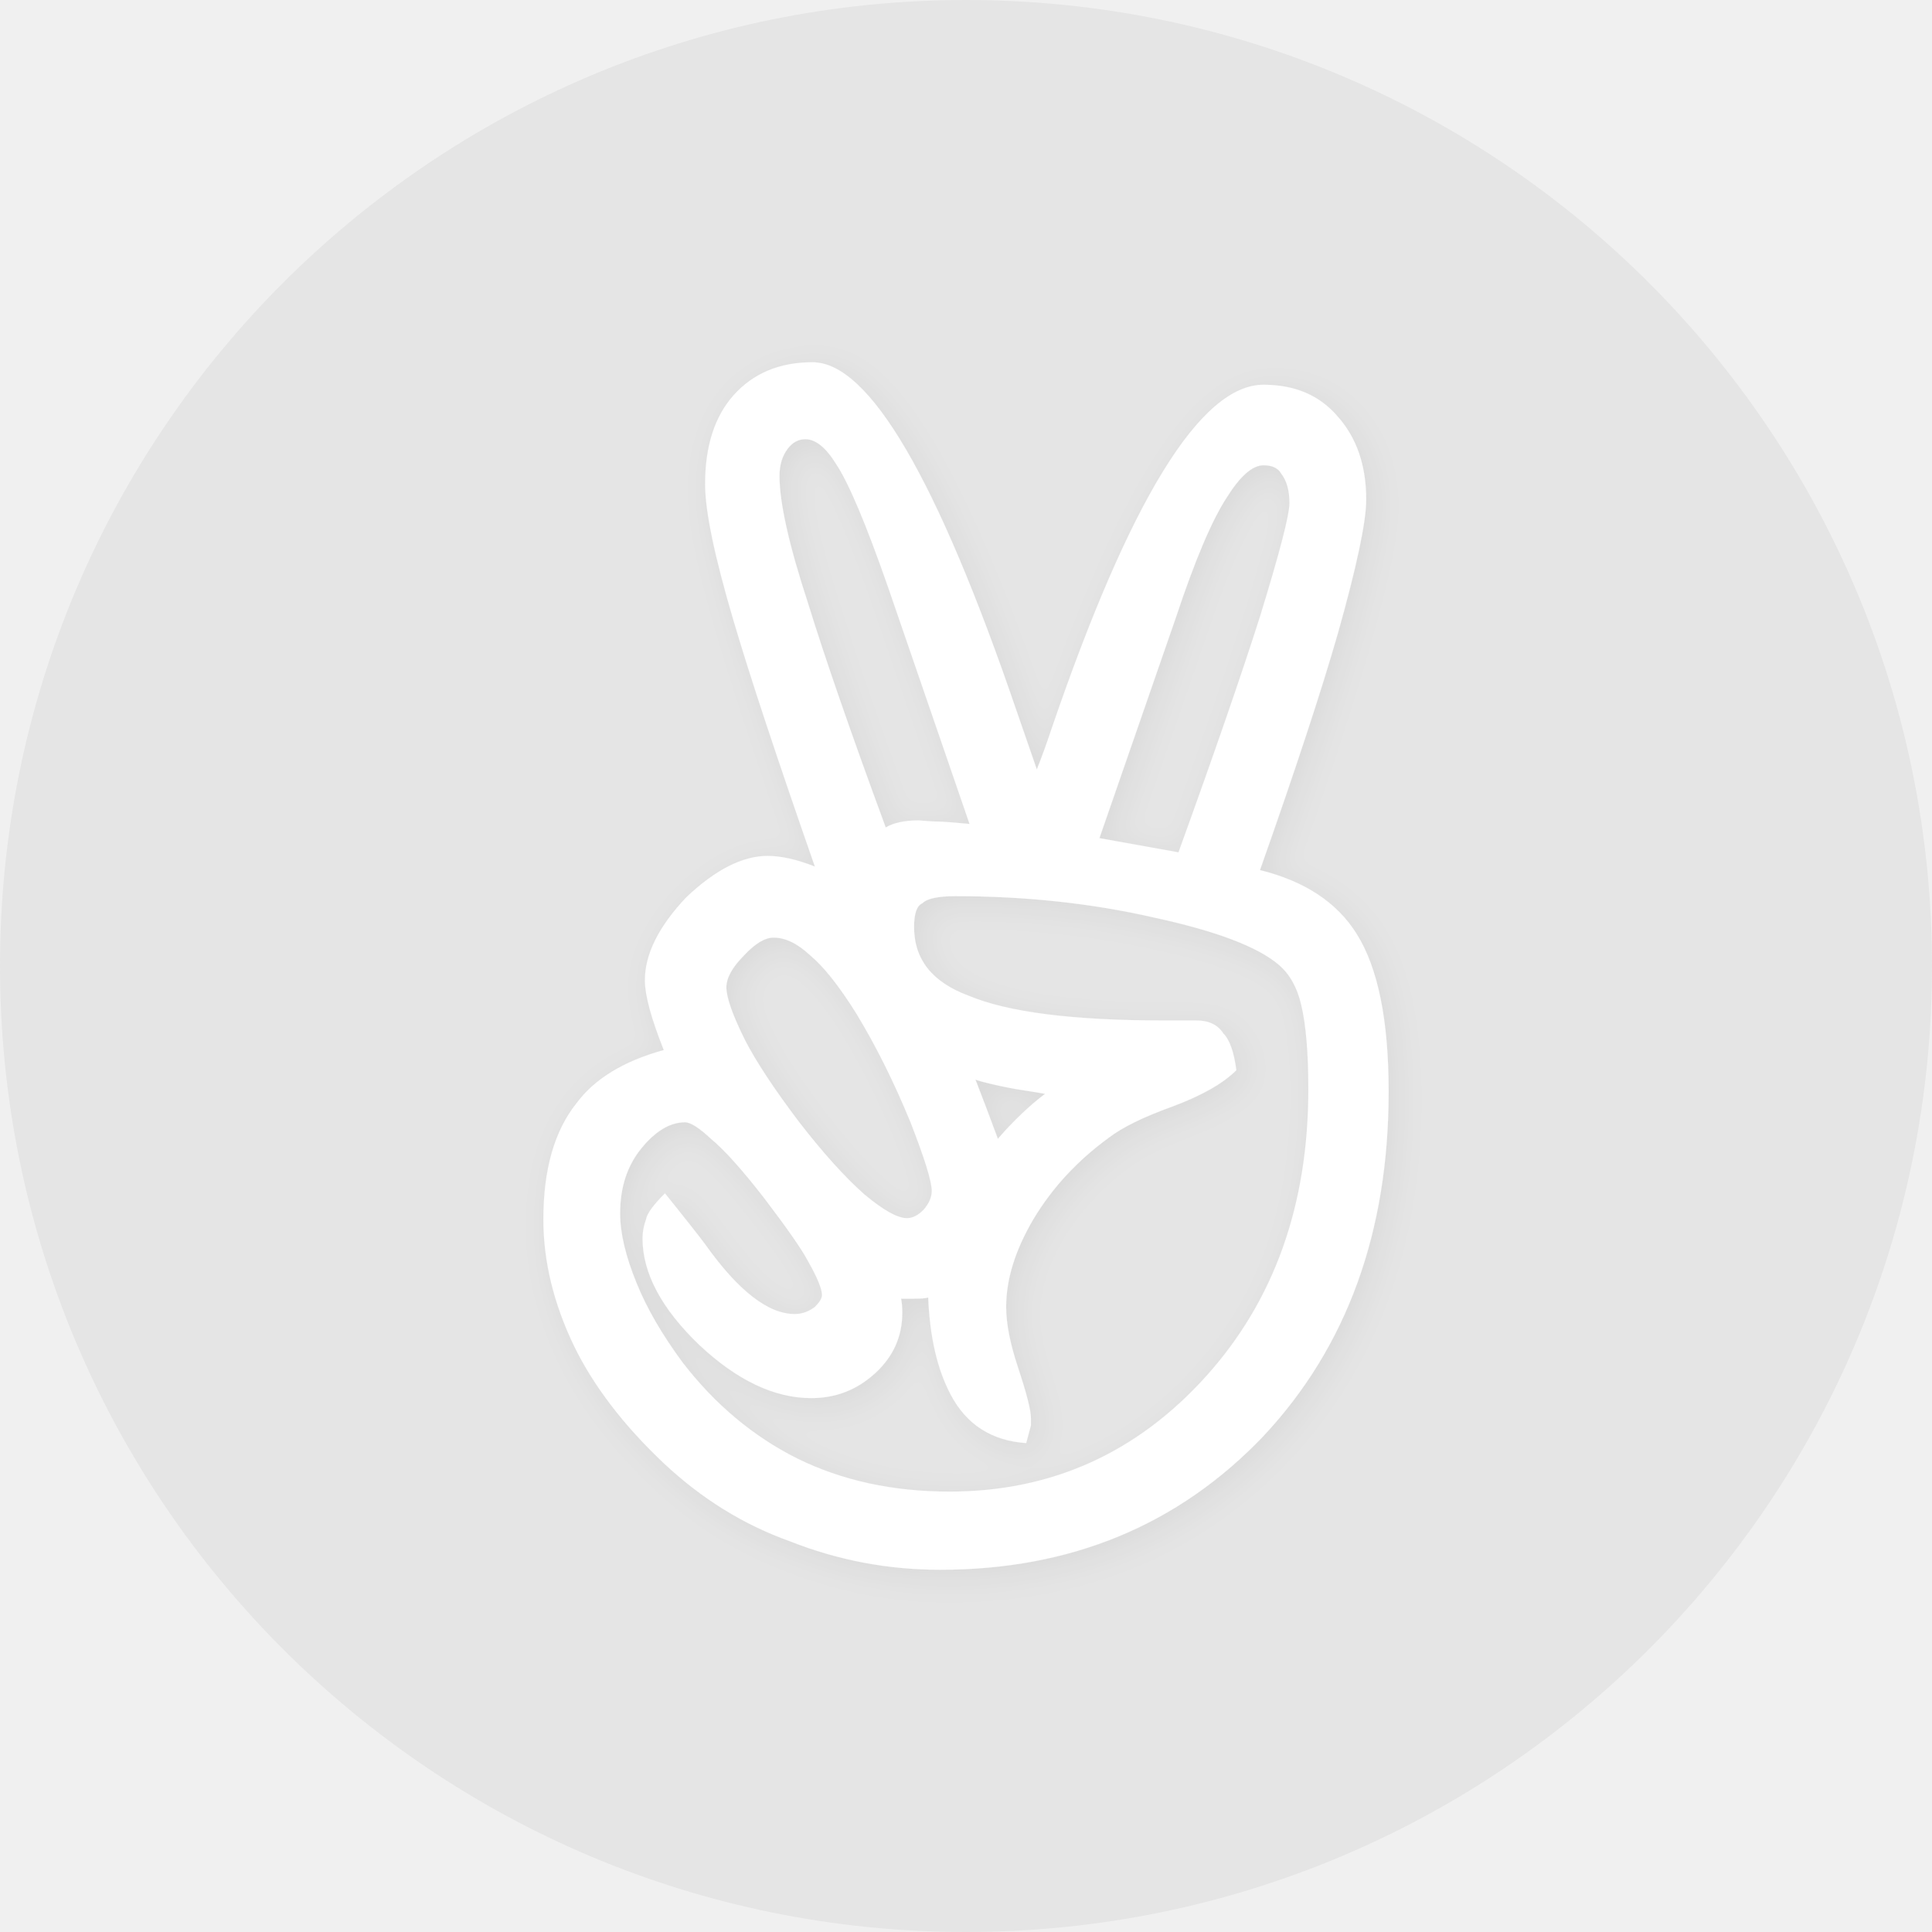
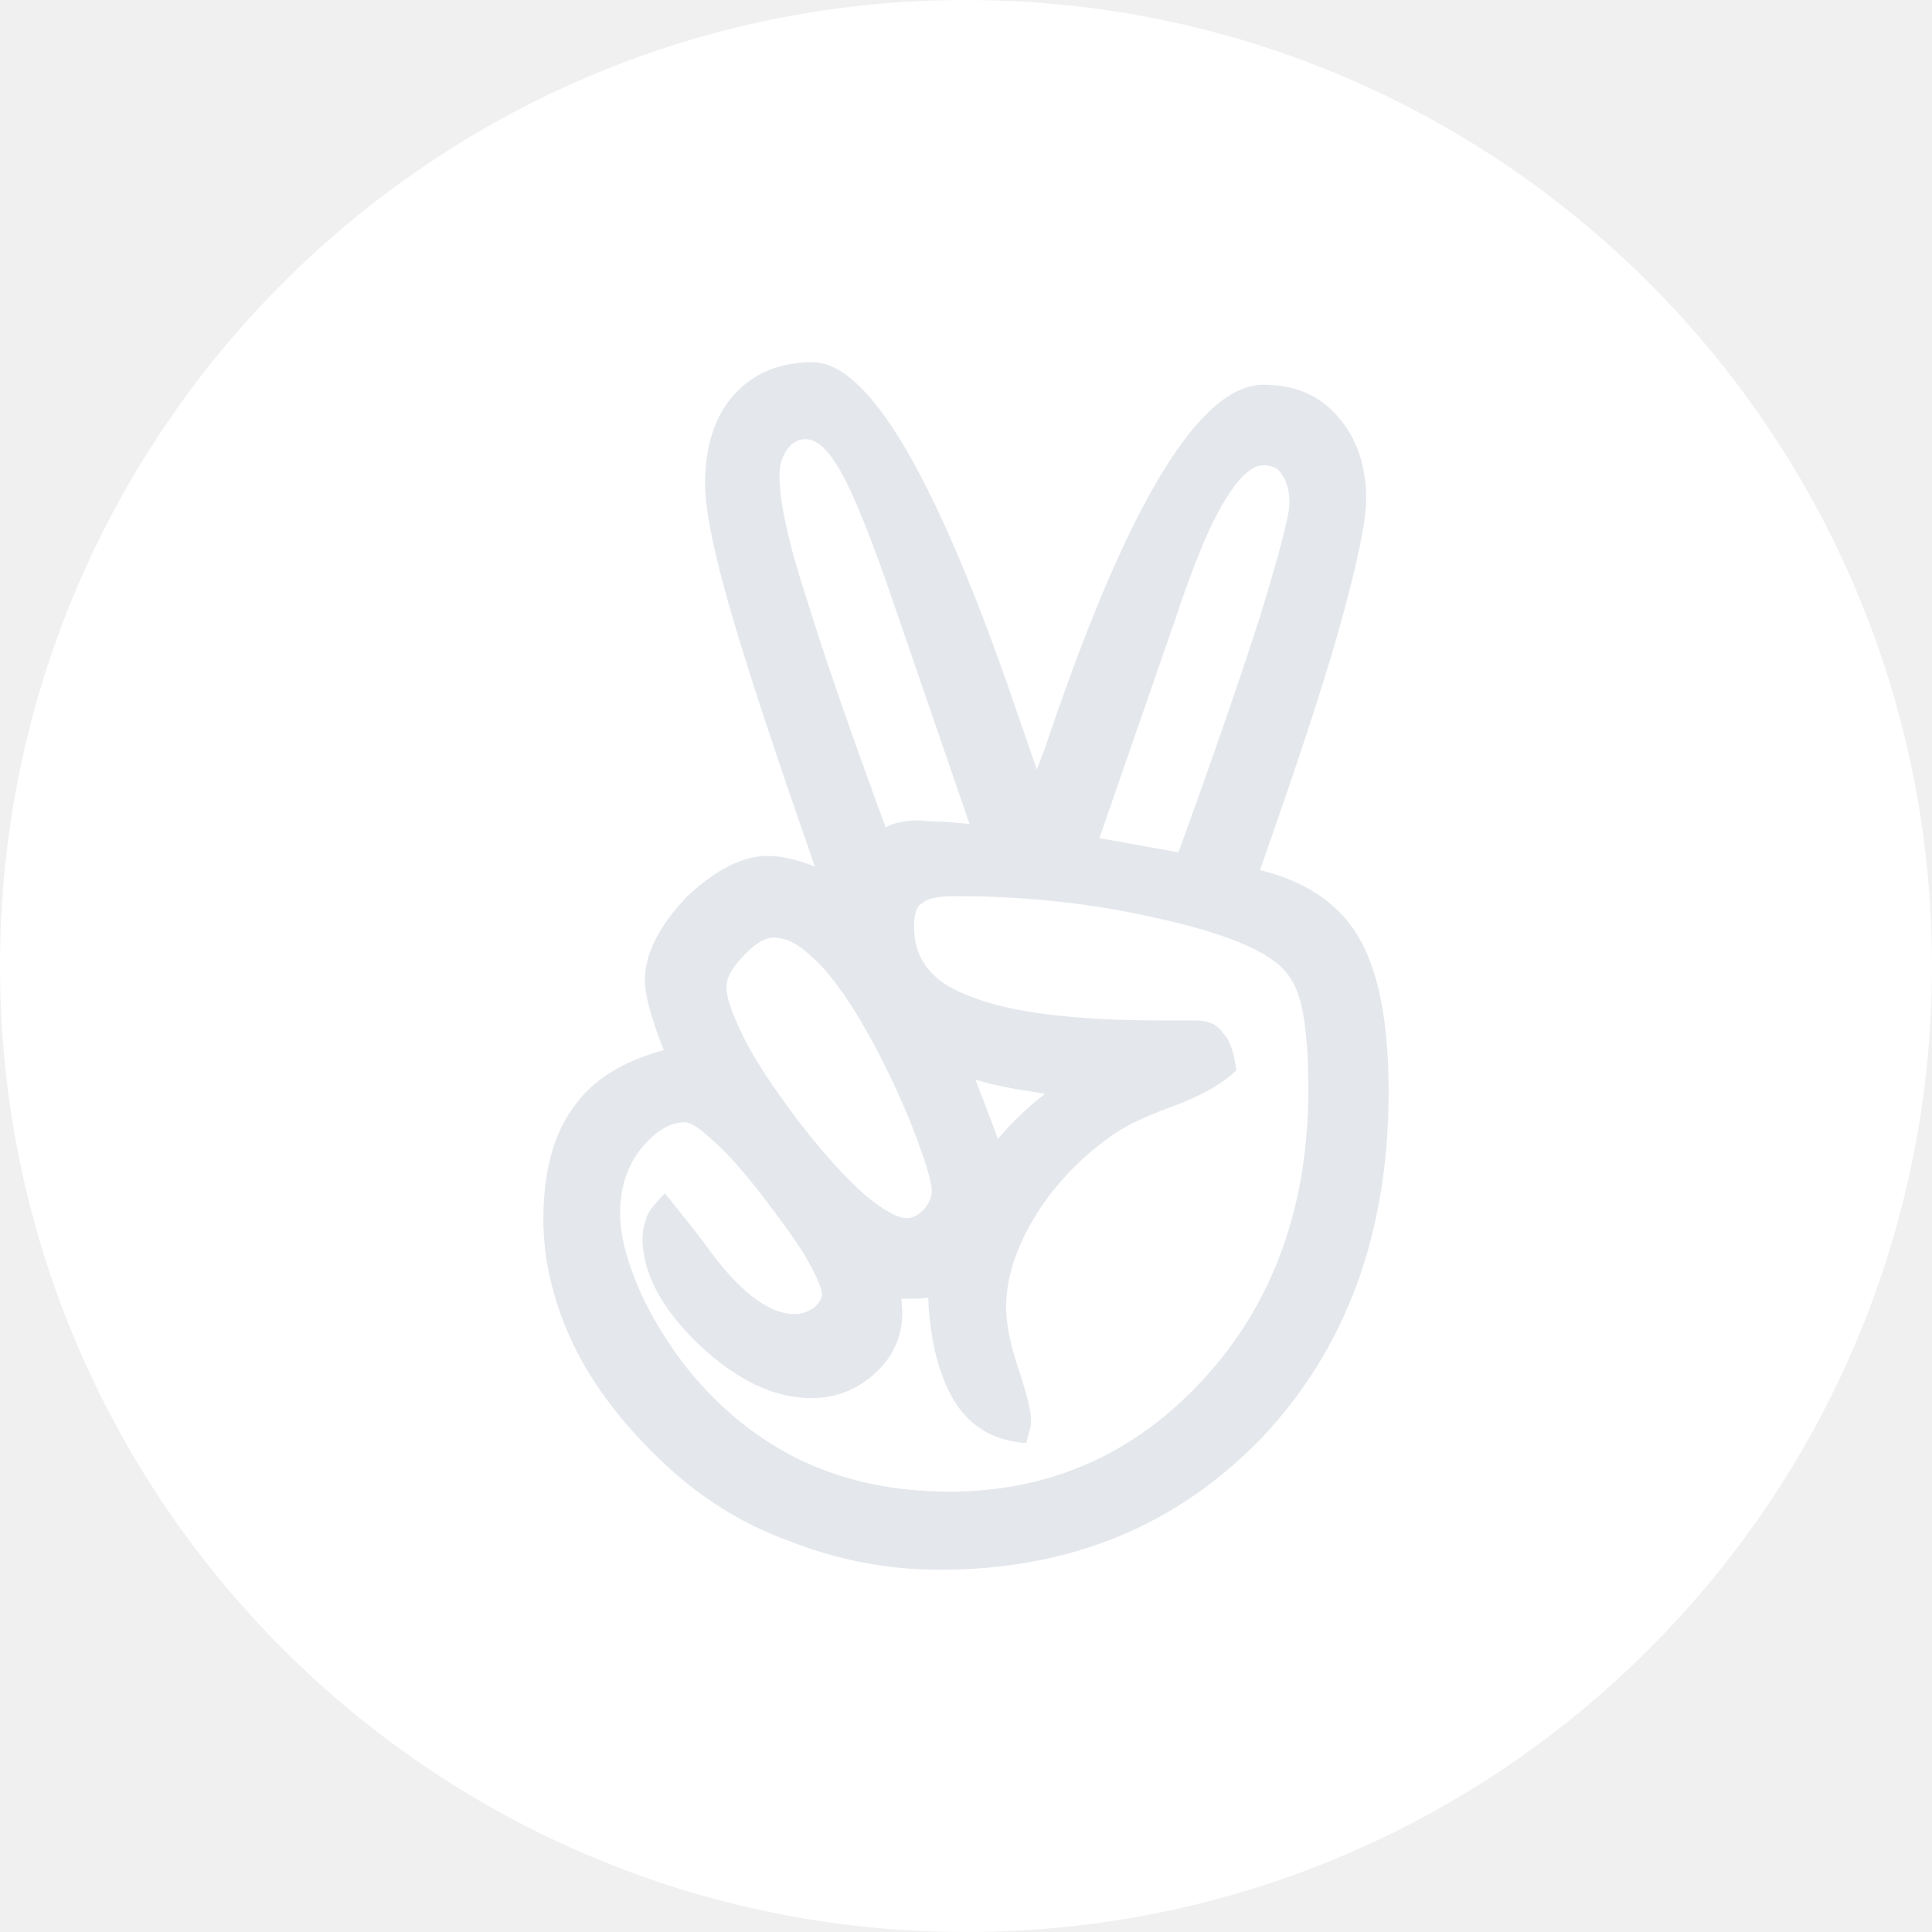
<svg xmlns="http://www.w3.org/2000/svg" width="256px" height="256px" viewBox="0 0 256 256" version="1.1">
-   <defs>
-     <filter x="-50%" y="-50%" width="200%" height="200%" filterUnits="objectBoundingBox" id="filter-1">
-       <feOffset dx="1" dy="1" in="SourceAlpha" result="shadowOffsetOuter1" />
-       <feGaussianBlur stdDeviation="2" in="shadowOffsetOuter1" result="shadowBlurOuter1" />
-       <feColorMatrix values="0 0 0 0 0   0 0 0 0 0   0 0 0 0 0  0 0 0 0.051 0" in="shadowBlurOuter1" type="matrix" result="shadowMatrixOuter1" />
-       <feMerge>
-         <feMergeNode in="shadowMatrixOuter1" />
-         <feMergeNode in="SourceGraphic" />
-       </feMerge>
-     </filter>
-   </defs>
+   <defs />
  <g id="Services" stroke="none" stroke-width="1" fill="none" fill-rule="evenodd">
    <g id="off" transform="translate(0, -300)">
      <g id="angellist_off" transform="translate(0, 300)">
-         <g id="off-8" fill="#E5E5E5">
+         <g id="off-8" fill="#FFFFFF">
          <rect id="Rectangle-1" x="0" y="0" width="256" height="256" rx="200" />
        </g>
-         <path d="M72,161.569 C72,154.98 73.46,149.856 76.38,146.196 C78.778,142.954 82.637,140.601 87.955,139.137 C86.287,134.954 85.453,131.869 85.453,129.882 C85.453,126.431 87.277,122.771 90.927,118.902 C94.786,115.242 98.384,113.412 101.721,113.412 C103.493,113.412 105.579,113.882 107.978,114.824 C102.972,100.497 99.374,89.621 97.184,82.196 C94.682,73.725 93.43,67.712 93.43,64.157 C93.43,59.137 94.682,55.216 97.184,52.392 C99.791,49.464 103.285,48 107.665,48 C115.173,48 124.194,63.425 134.726,94.275 L137.385,101.961 C138.011,100.392 138.637,98.667 139.263,96.784 C149.691,66.248 159.076,50.98 167.419,50.98 C171.59,50.98 174.875,52.392 177.274,55.216 C179.777,58.039 181.028,61.699 181.028,66.196 C181.028,69.124 179.777,75.033 177.274,83.922 C175.084,91.556 171.642,102.013 166.95,115.294 C172.894,116.758 177.169,119.582 179.777,123.765 C182.592,128.261 184,135.216 184,144.627 C184,163.242 178.473,178.458 167.419,190.275 C156.156,202.092 141.87,208 124.559,208 C117.676,208 111.054,206.745 104.693,204.235 C98.54,202.039 92.961,198.588 87.955,193.882 C82.637,188.863 78.674,183.686 76.067,178.353 C73.356,172.706 72,167.111 72,161.569 L72,161.569 L72,161.569 Z M82.168,160.784 C82.168,163.399 82.898,166.484 84.358,170.039 C85.713,173.386 87.747,176.889 90.458,180.549 C94.734,186.092 99.791,190.327 105.631,193.255 C111.575,196.183 118.302,197.647 125.81,197.647 C139.263,197.647 150.577,192.575 159.754,182.431 C168.827,172.392 173.363,159.686 173.363,144.314 C173.363,139.503 173.05,135.791 172.425,133.176 C171.903,130.876 170.912,129.098 169.453,127.843 C166.637,125.438 161.11,123.346 152.872,121.569 C144.633,119.686 135.873,118.745 126.592,118.745 C124.298,118.745 122.838,119.059 122.212,119.686 C121.482,120 121.117,121.046 121.117,122.824 C121.117,127.111 123.516,130.144 128.313,131.922 C133.527,134.118 142.13,135.216 154.123,135.216 L158.503,135.216 C160.171,135.216 161.371,135.791 162.101,136.941 C162.935,137.778 163.508,139.399 163.821,141.804 C162.048,143.582 159.181,145.203 155.218,146.667 C151.464,148.026 148.7,149.386 146.927,150.745 C142.756,153.778 139.419,157.386 136.916,161.569 C134.518,165.647 133.318,169.516 133.318,173.176 C133.318,175.373 133.84,178.039 134.883,181.176 C136.03,184.627 136.603,186.876 136.603,187.922 L136.603,188.863 L135.978,191.216 C131.389,190.902 128.052,188.758 125.966,184.784 C124.194,181.438 123.203,177.15 122.994,171.922 C122.682,172.026 122.056,172.078 121.117,172.078 L119.397,172.078 C119.501,172.601 119.553,173.229 119.553,173.961 C119.553,177.098 118.354,179.765 115.955,181.961 C113.557,184.157 110.741,185.255 107.508,185.255 C102.607,185.255 97.654,182.902 92.648,178.196 C87.642,173.386 85.14,168.68 85.14,164.078 C85.14,163.242 85.296,162.405 85.609,161.569 C85.713,160.837 86.547,159.686 88.112,158.118 C90.719,161.359 92.492,163.608 93.43,164.863 C97.81,171.033 101.773,174.118 105.318,174.118 C106.257,174.118 107.143,173.804 107.978,173.176 C108.603,172.549 108.916,172.026 108.916,171.608 C108.916,170.771 108.291,169.255 107.039,167.059 C106.205,165.49 104.276,162.719 101.251,158.745 C98.331,154.98 95.985,152.366 94.212,150.902 C92.648,149.438 91.501,148.706 90.771,148.706 C88.79,148.706 86.86,149.856 84.983,152.157 C83.106,154.458 82.168,157.333 82.168,160.784 L82.168,160.784 L82.168,160.784 Z M96.246,130.824 C96.246,132.183 97.08,134.536 98.749,137.882 C100.209,140.706 102.555,144.261 105.788,148.549 C109.02,152.732 111.94,155.974 114.547,158.275 C117.05,160.366 118.927,161.412 120.179,161.412 C120.909,161.412 121.639,161.046 122.369,160.314 C123.099,159.477 123.464,158.641 123.464,157.804 C123.464,156.549 122.525,153.516 120.648,148.706 C118.458,143.373 116.06,138.562 113.453,134.275 C111.158,130.614 109.125,128.052 107.352,126.588 C105.683,125.02 104.067,124.235 102.503,124.235 C101.356,124.235 100.052,125.02 98.592,126.588 C97.028,128.157 96.246,129.569 96.246,130.824 L96.246,130.824 L96.246,130.824 Z M103.285,63.059 C103.285,66.614 104.536,72.209 107.039,79.843 C109.333,87.268 112.775,97.203 117.363,109.647 C118.406,109.02 119.866,108.706 121.743,108.706 C121.847,108.706 122.186,108.732 122.76,108.784 C123.333,108.837 123.881,108.863 124.402,108.863 C124.819,108.863 126.175,108.967 128.469,109.176 L117.676,77.804 C114.756,69.438 112.462,64 110.793,61.49 C109.438,59.294 108.082,58.196 106.726,58.196 C105.788,58.196 105.006,58.614 104.38,59.451 C103.65,60.392 103.285,61.595 103.285,63.059 L103.285,63.059 L103.285,63.059 Z M129.251,143.059 C130.19,145.464 131.181,148.078 132.223,150.902 C134.309,148.497 136.395,146.51 138.48,144.941 C137.959,144.837 137.177,144.706 136.134,144.549 C135.091,144.392 134.309,144.261 133.788,144.157 C131.702,143.739 130.19,143.373 129.251,143.059 L129.251,143.059 L129.251,143.059 Z M145.676,111.059 L156.156,112.941 C160.849,99.974 164.447,89.569 166.95,81.725 C169.557,73.255 170.86,68.235 170.86,66.667 C170.86,64.993 170.495,63.686 169.765,62.745 C169.348,62.013 168.566,61.647 167.419,61.647 C165.959,61.647 164.343,63.059 162.57,65.882 C160.588,68.915 158.346,74.196 155.844,81.725 L145.676,111.059 L145.676,111.059 Z" id="Shape" fill="#FFFFFF" filter="url(#filter-1)" />
+         <path d="M72,161.569 C72,154.98 73.46,149.856 76.38,146.196 C78.778,142.954 82.637,140.601 87.955,139.137 C86.287,134.954 85.453,131.869 85.453,129.882 C85.453,126.431 87.277,122.771 90.927,118.902 C94.786,115.242 98.384,113.412 101.721,113.412 C103.493,113.412 105.579,113.882 107.978,114.824 C102.972,100.497 99.374,89.621 97.184,82.196 C94.682,73.725 93.43,67.712 93.43,64.157 C93.43,59.137 94.682,55.216 97.184,52.392 C99.791,49.464 103.285,48 107.665,48 C115.173,48 124.194,63.425 134.726,94.275 L137.385,101.961 C138.011,100.392 138.637,98.667 139.263,96.784 C149.691,66.248 159.076,50.98 167.419,50.98 C171.59,50.98 174.875,52.392 177.274,55.216 C179.777,58.039 181.028,61.699 181.028,66.196 C181.028,69.124 179.777,75.033 177.274,83.922 C175.084,91.556 171.642,102.013 166.95,115.294 C172.894,116.758 177.169,119.582 179.777,123.765 C182.592,128.261 184,135.216 184,144.627 C184,163.242 178.473,178.458 167.419,190.275 C156.156,202.092 141.87,208 124.559,208 C117.676,208 111.054,206.745 104.693,204.235 C98.54,202.039 92.961,198.588 87.955,193.882 C82.637,188.863 78.674,183.686 76.067,178.353 C73.356,172.706 72,167.111 72,161.569 L72,161.569 L72,161.569 Z M82.168,160.784 C82.168,163.399 82.898,166.484 84.358,170.039 C85.713,173.386 87.747,176.889 90.458,180.549 C94.734,186.092 99.791,190.327 105.631,193.255 C111.575,196.183 118.302,197.647 125.81,197.647 C139.263,197.647 150.577,192.575 159.754,182.431 C168.827,172.392 173.363,159.686 173.363,144.314 C173.363,139.503 173.05,135.791 172.425,133.176 C171.903,130.876 170.912,129.098 169.453,127.843 C166.637,125.438 161.11,123.346 152.872,121.569 C144.633,119.686 135.873,118.745 126.592,118.745 C124.298,118.745 122.838,119.059 122.212,119.686 C121.482,120 121.117,121.046 121.117,122.824 C121.117,127.111 123.516,130.144 128.313,131.922 C133.527,134.118 142.13,135.216 154.123,135.216 L158.503,135.216 C160.171,135.216 161.371,135.791 162.101,136.941 C162.935,137.778 163.508,139.399 163.821,141.804 C162.048,143.582 159.181,145.203 155.218,146.667 C151.464,148.026 148.7,149.386 146.927,150.745 C142.756,153.778 139.419,157.386 136.916,161.569 C134.518,165.647 133.318,169.516 133.318,173.176 C133.318,175.373 133.84,178.039 134.883,181.176 C136.03,184.627 136.603,186.876 136.603,187.922 L136.603,188.863 L135.978,191.216 C131.389,190.902 128.052,188.758 125.966,184.784 C124.194,181.438 123.203,177.15 122.994,171.922 C122.682,172.026 122.056,172.078 121.117,172.078 L119.397,172.078 C119.501,172.601 119.553,173.229 119.553,173.961 C119.553,177.098 118.354,179.765 115.955,181.961 C113.557,184.157 110.741,185.255 107.508,185.255 C102.607,185.255 97.654,182.902 92.648,178.196 C87.642,173.386 85.14,168.68 85.14,164.078 C85.14,163.242 85.296,162.405 85.609,161.569 C85.713,160.837 86.547,159.686 88.112,158.118 C90.719,161.359 92.492,163.608 93.43,164.863 C97.81,171.033 101.773,174.118 105.318,174.118 C106.257,174.118 107.143,173.804 107.978,173.176 C108.603,172.549 108.916,172.026 108.916,171.608 C108.916,170.771 108.291,169.255 107.039,167.059 C106.205,165.49 104.276,162.719 101.251,158.745 C98.331,154.98 95.985,152.366 94.212,150.902 C92.648,149.438 91.501,148.706 90.771,148.706 C88.79,148.706 86.86,149.856 84.983,152.157 C83.106,154.458 82.168,157.333 82.168,160.784 L82.168,160.784 L82.168,160.784 Z M96.246,130.824 C96.246,132.183 97.08,134.536 98.749,137.882 C100.209,140.706 102.555,144.261 105.788,148.549 C109.02,152.732 111.94,155.974 114.547,158.275 C117.05,160.366 118.927,161.412 120.179,161.412 C120.909,161.412 121.639,161.046 122.369,160.314 C123.099,159.477 123.464,158.641 123.464,157.804 C123.464,156.549 122.525,153.516 120.648,148.706 C118.458,143.373 116.06,138.562 113.453,134.275 C111.158,130.614 109.125,128.052 107.352,126.588 C105.683,125.02 104.067,124.235 102.503,124.235 C101.356,124.235 100.052,125.02 98.592,126.588 C97.028,128.157 96.246,129.569 96.246,130.824 L96.246,130.824 L96.246,130.824 Z M103.285,63.059 C103.285,66.614 104.536,72.209 107.039,79.843 C109.333,87.268 112.775,97.203 117.363,109.647 C118.406,109.02 119.866,108.706 121.743,108.706 C121.847,108.706 122.186,108.732 122.76,108.784 C123.333,108.837 123.881,108.863 124.402,108.863 C124.819,108.863 126.175,108.967 128.469,109.176 L117.676,77.804 C114.756,69.438 112.462,64 110.793,61.49 C109.438,59.294 108.082,58.196 106.726,58.196 C105.788,58.196 105.006,58.614 104.38,59.451 C103.65,60.392 103.285,61.595 103.285,63.059 L103.285,63.059 L103.285,63.059 Z M129.251,143.059 C130.19,145.464 131.181,148.078 132.223,150.902 C134.309,148.497 136.395,146.51 138.48,144.941 C137.959,144.837 137.177,144.706 136.134,144.549 C135.091,144.392 134.309,144.261 133.788,144.157 C131.702,143.739 130.19,143.373 129.251,143.059 L129.251,143.059 L129.251,143.059 Z M145.676,111.059 L156.156,112.941 C160.849,99.974 164.447,89.569 166.95,81.725 C169.557,73.255 170.86,68.235 170.86,66.667 C170.86,64.993 170.495,63.686 169.765,62.745 C169.348,62.013 168.566,61.647 167.419,61.647 C165.959,61.647 164.343,63.059 162.57,65.882 C160.588,68.915 158.346,74.196 155.844,81.725 L145.676,111.059 L145.676,111.059 Z" id="Shape" fill="#E4E7EC" />
      </g>
    </g>
  </g>
</svg>
